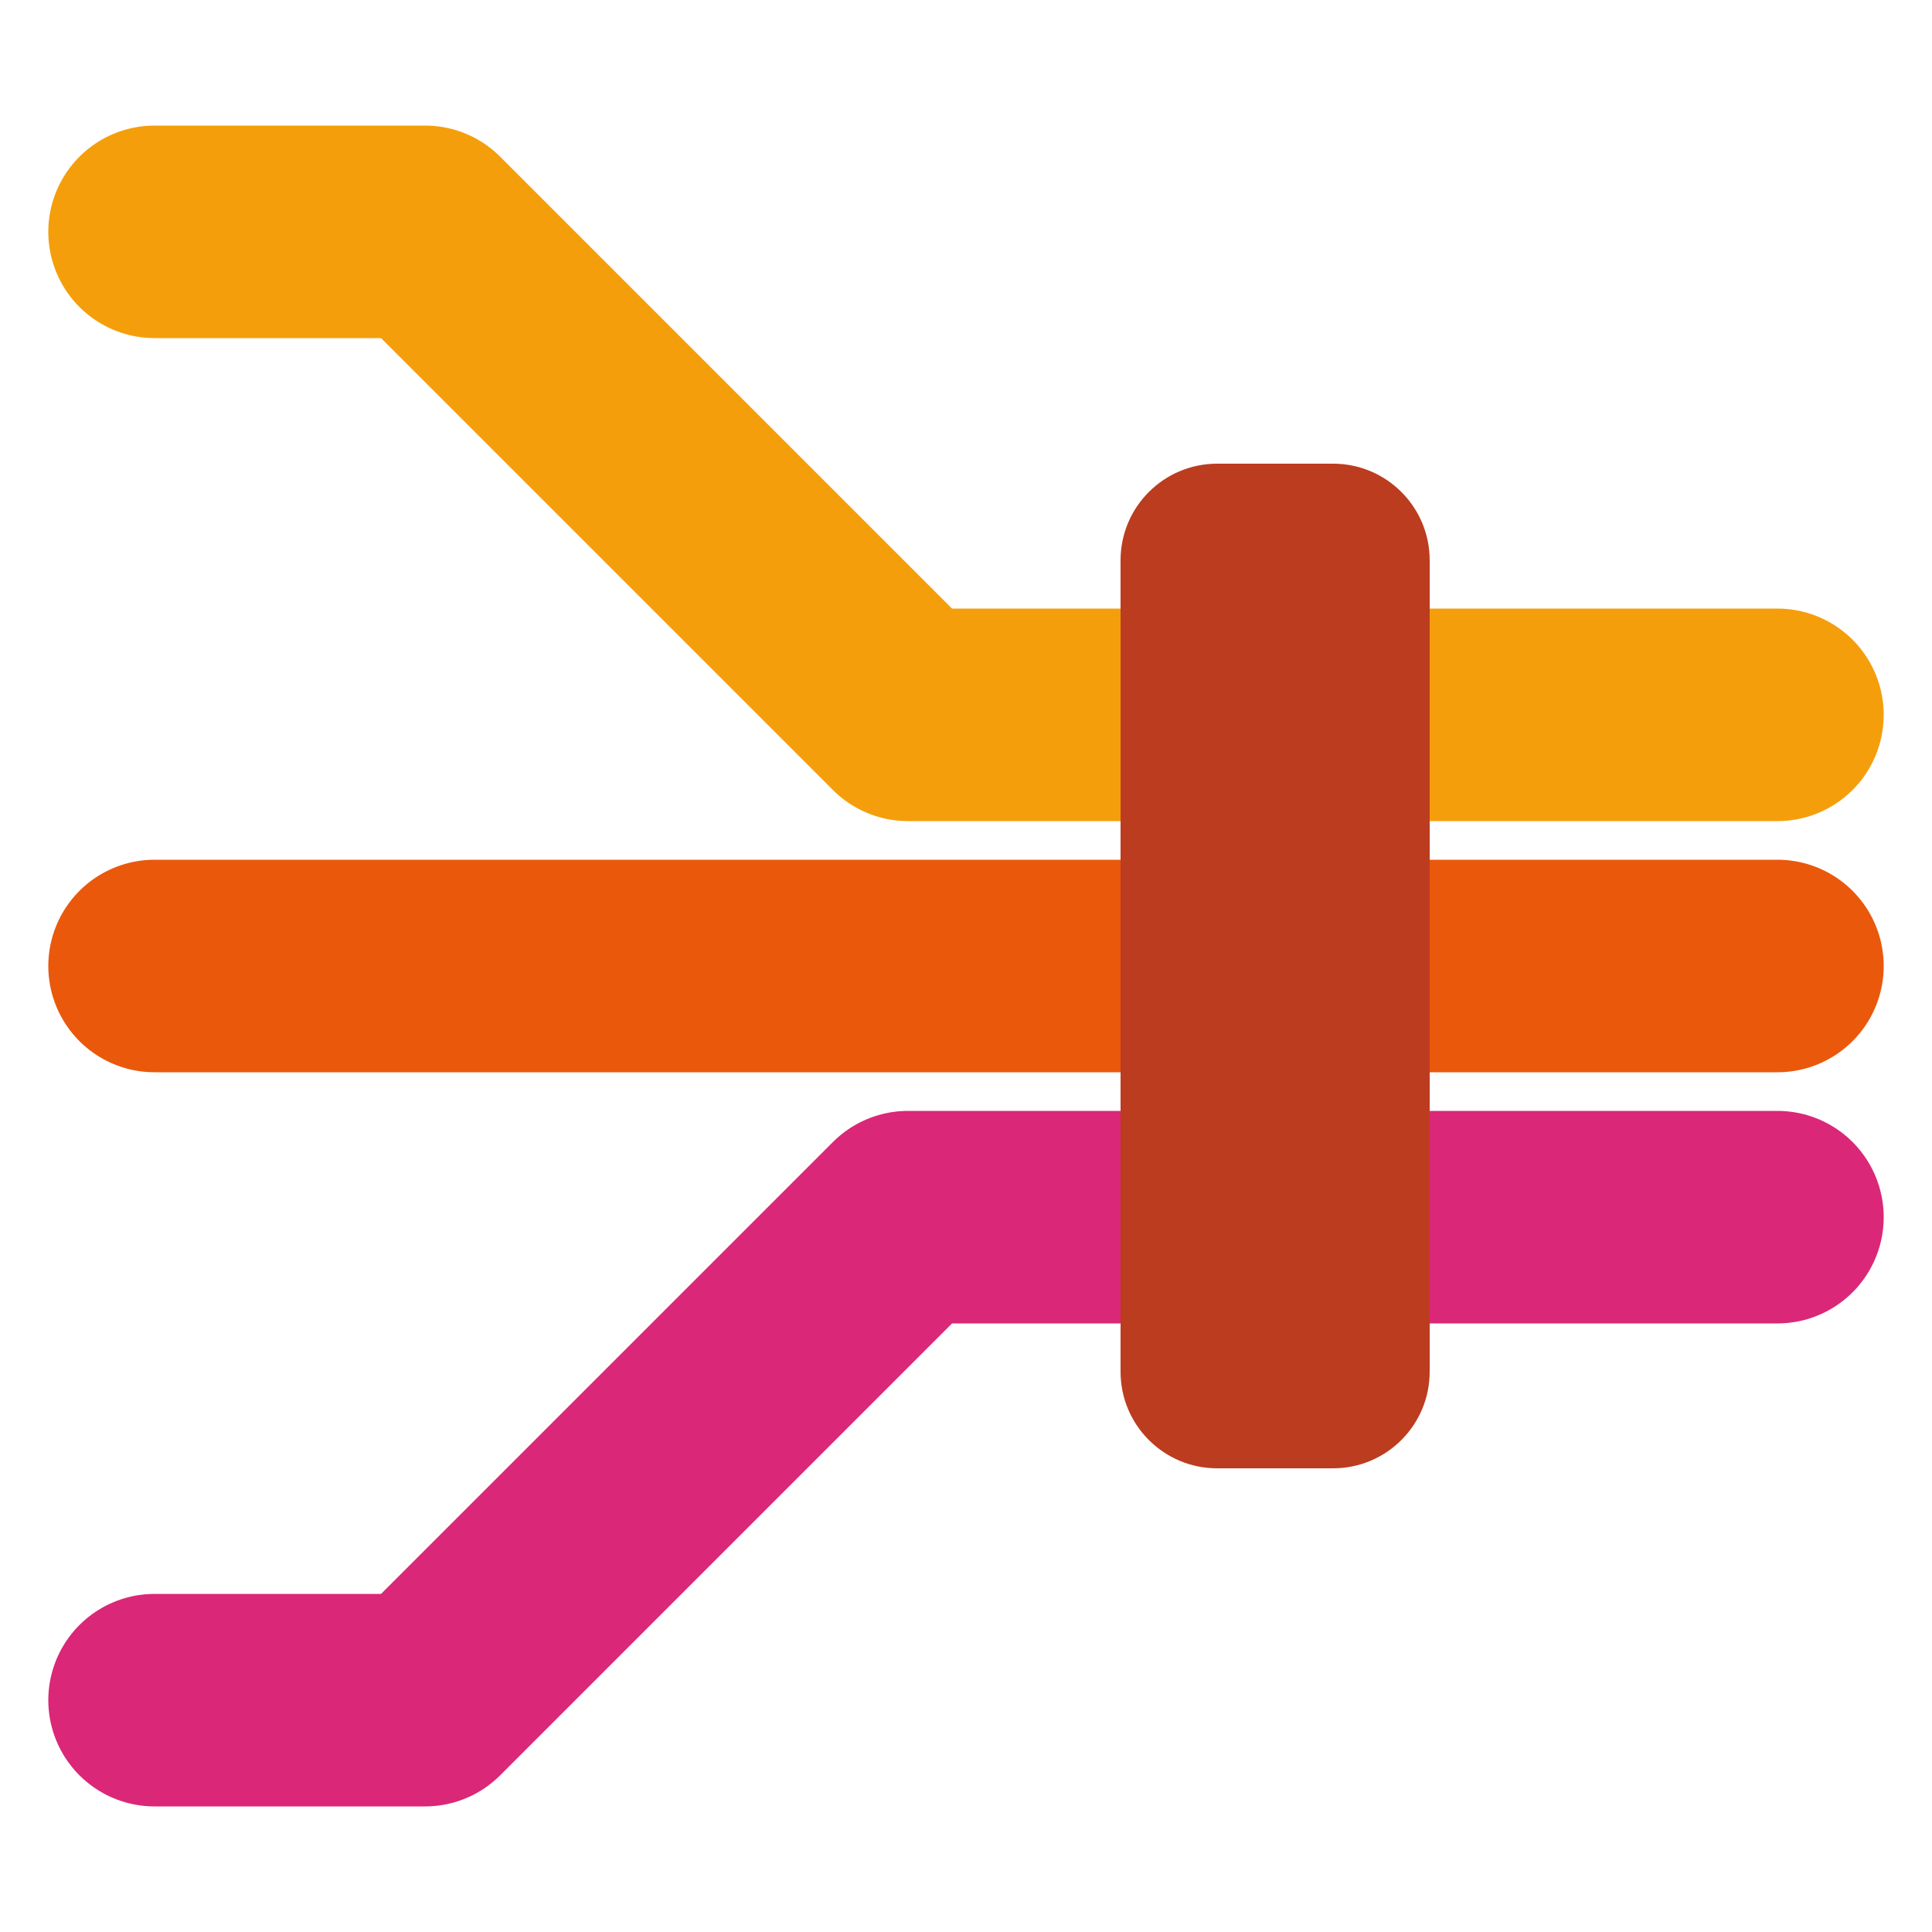
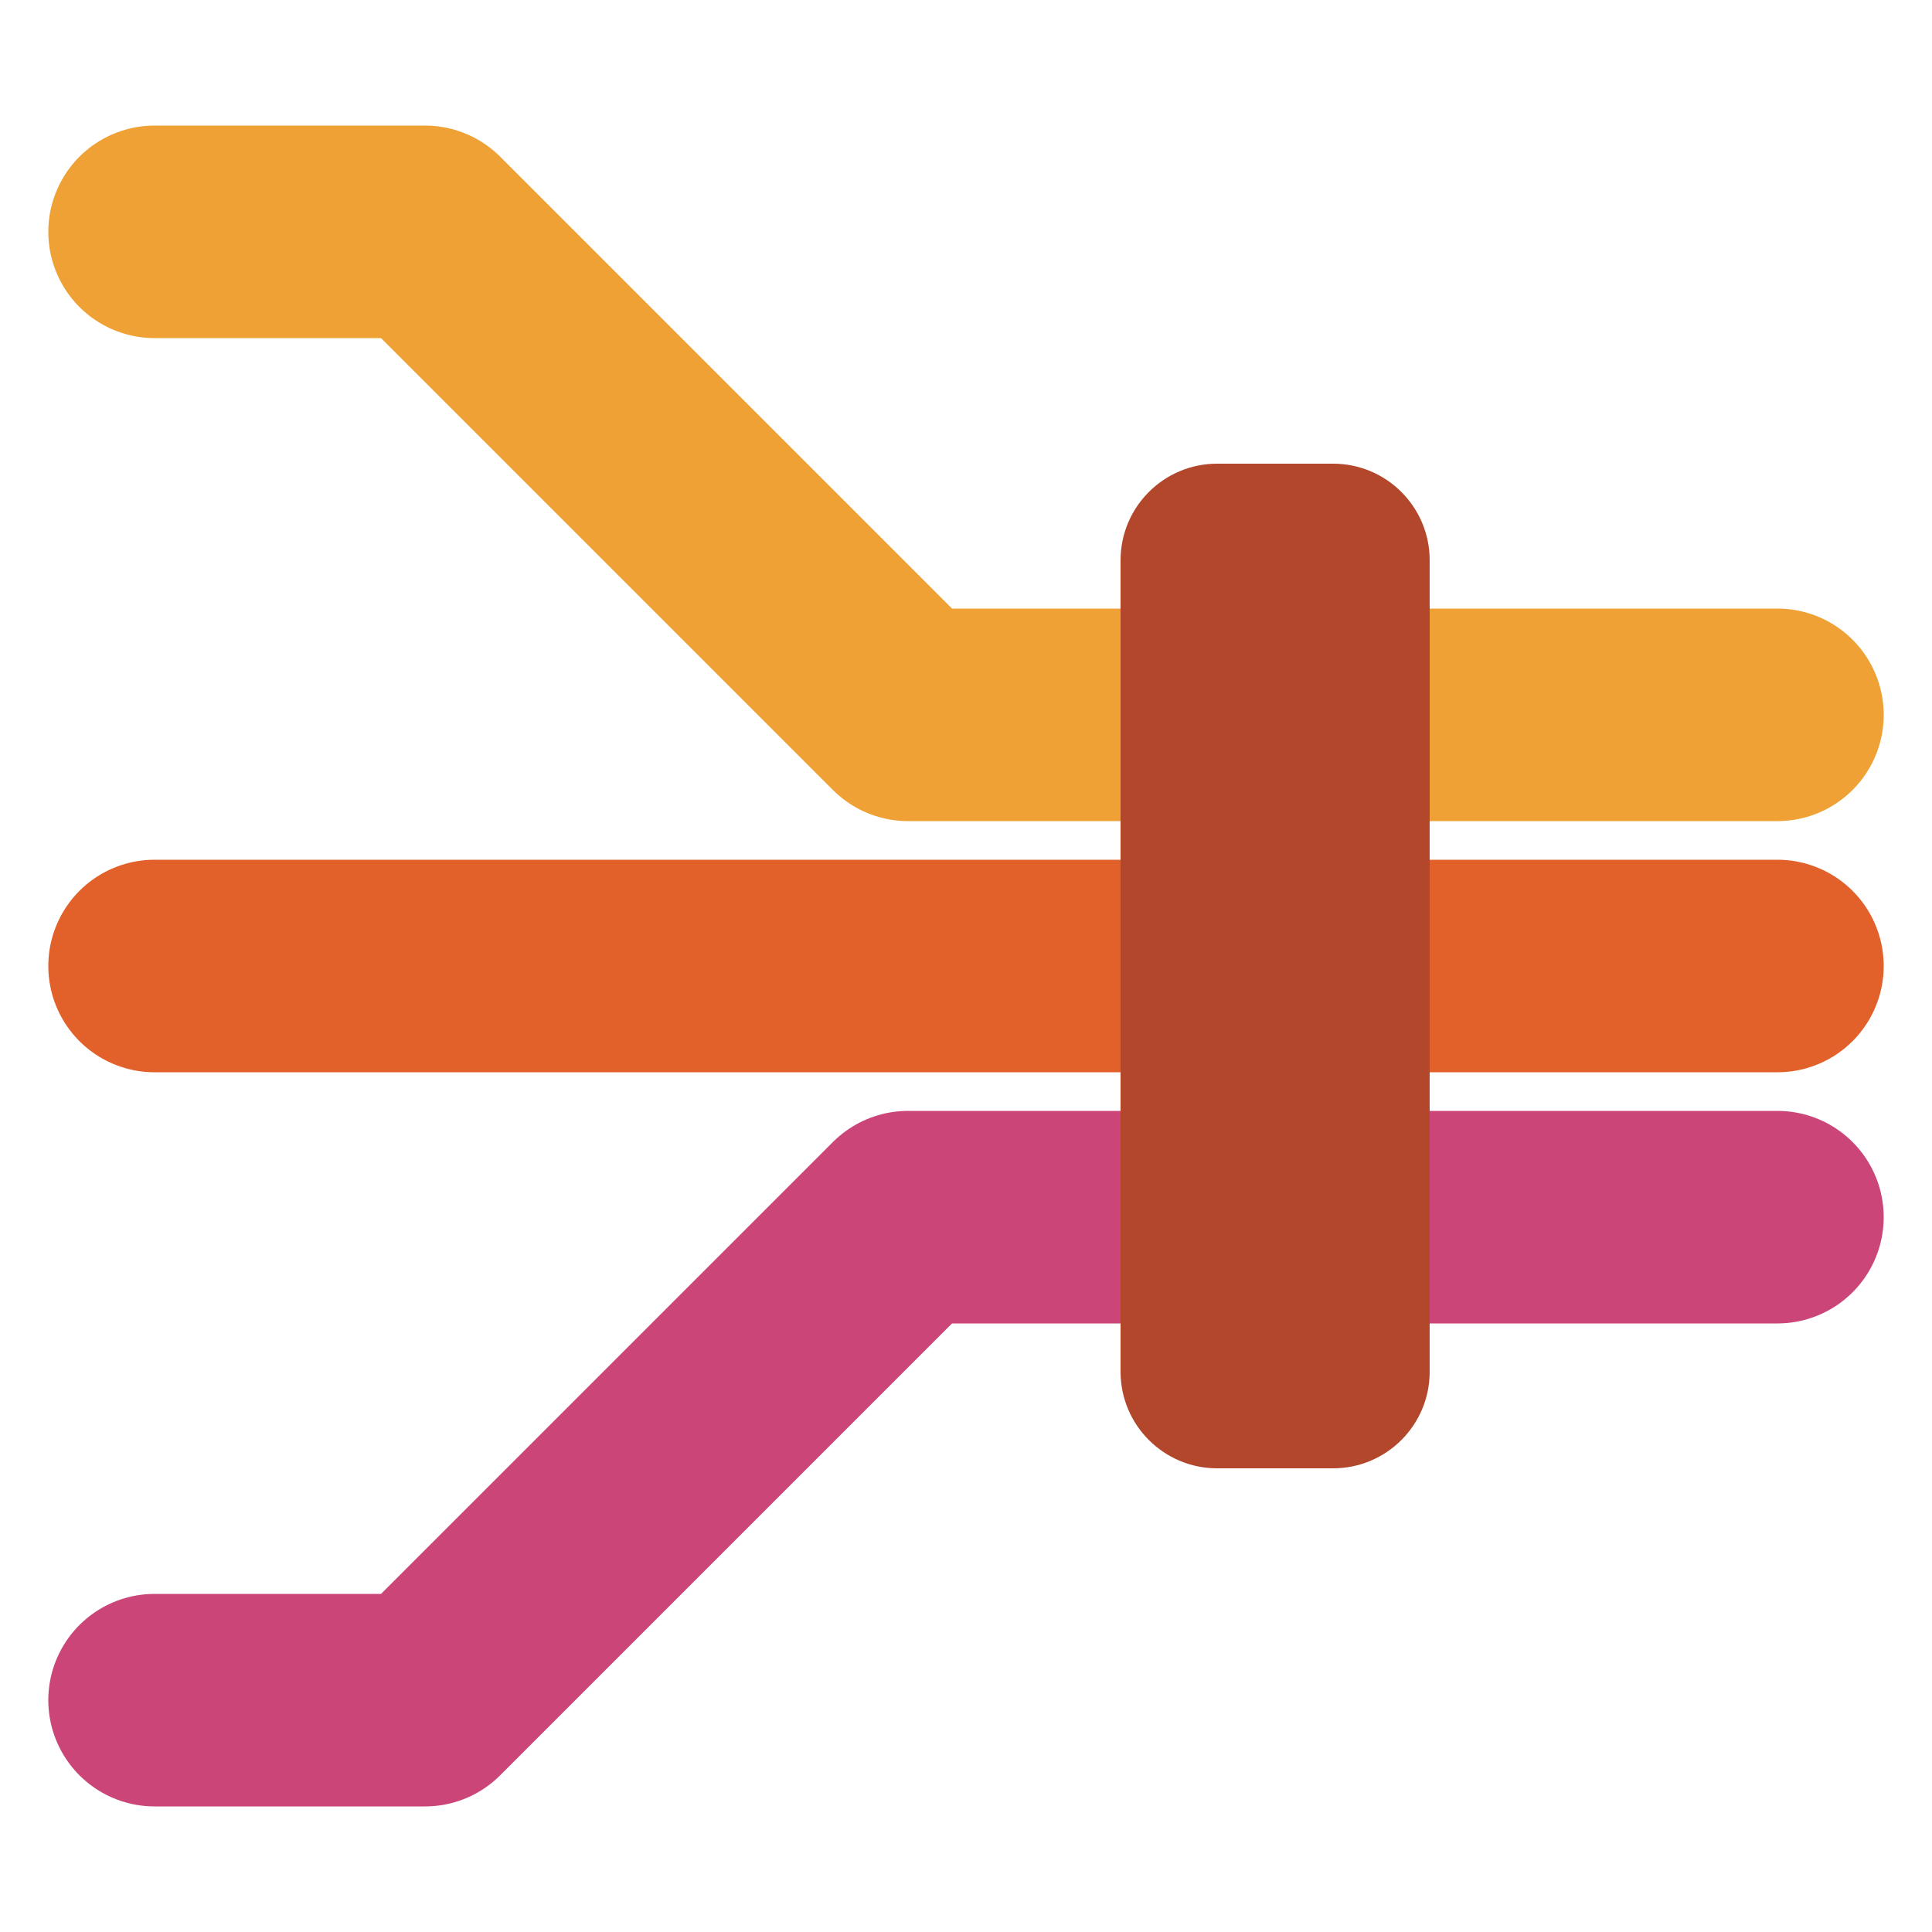
<svg xmlns="http://www.w3.org/2000/svg" viewBox="0 0 100 100" role="img">
-   <path d="M8 12 H22 L47 37 H92" stroke="#F59E0B" stroke-width="11" fill="none" stroke-linecap="round" stroke-linejoin="round" />
-   <path d="M8 50 H22 L22 50 H92" stroke="#EA580C" stroke-width="11" fill="none" stroke-linecap="round" stroke-linejoin="round" />
-   <path d="M8 88 H22 L47 63 H92" stroke="#DB2777" stroke-width="11" fill="none" stroke-linecap="round" stroke-linejoin="round" />
-   <rect x="58" y="24" width="16" height="52" rx="5" fill="#BC3C1F" />
+   <path d="M8 12 H22 L47 37 H92" stroke="#EFA135" stroke-width="11" fill="none" stroke-linecap="round" stroke-linejoin="round" />
+   <path d="M8 50 H22 L22 50 H92" stroke="#E26029" stroke-width="11" fill="none" stroke-linecap="round" stroke-linejoin="round" />
+   <path d="M8 88 H22 L47 63 H92" stroke="#CB4578" stroke-width="11" fill="none" stroke-linecap="round" stroke-linejoin="round" />
+   <rect x="58" y="24" width="16" height="52" rx="5" fill="#B2472B" />
</svg>
